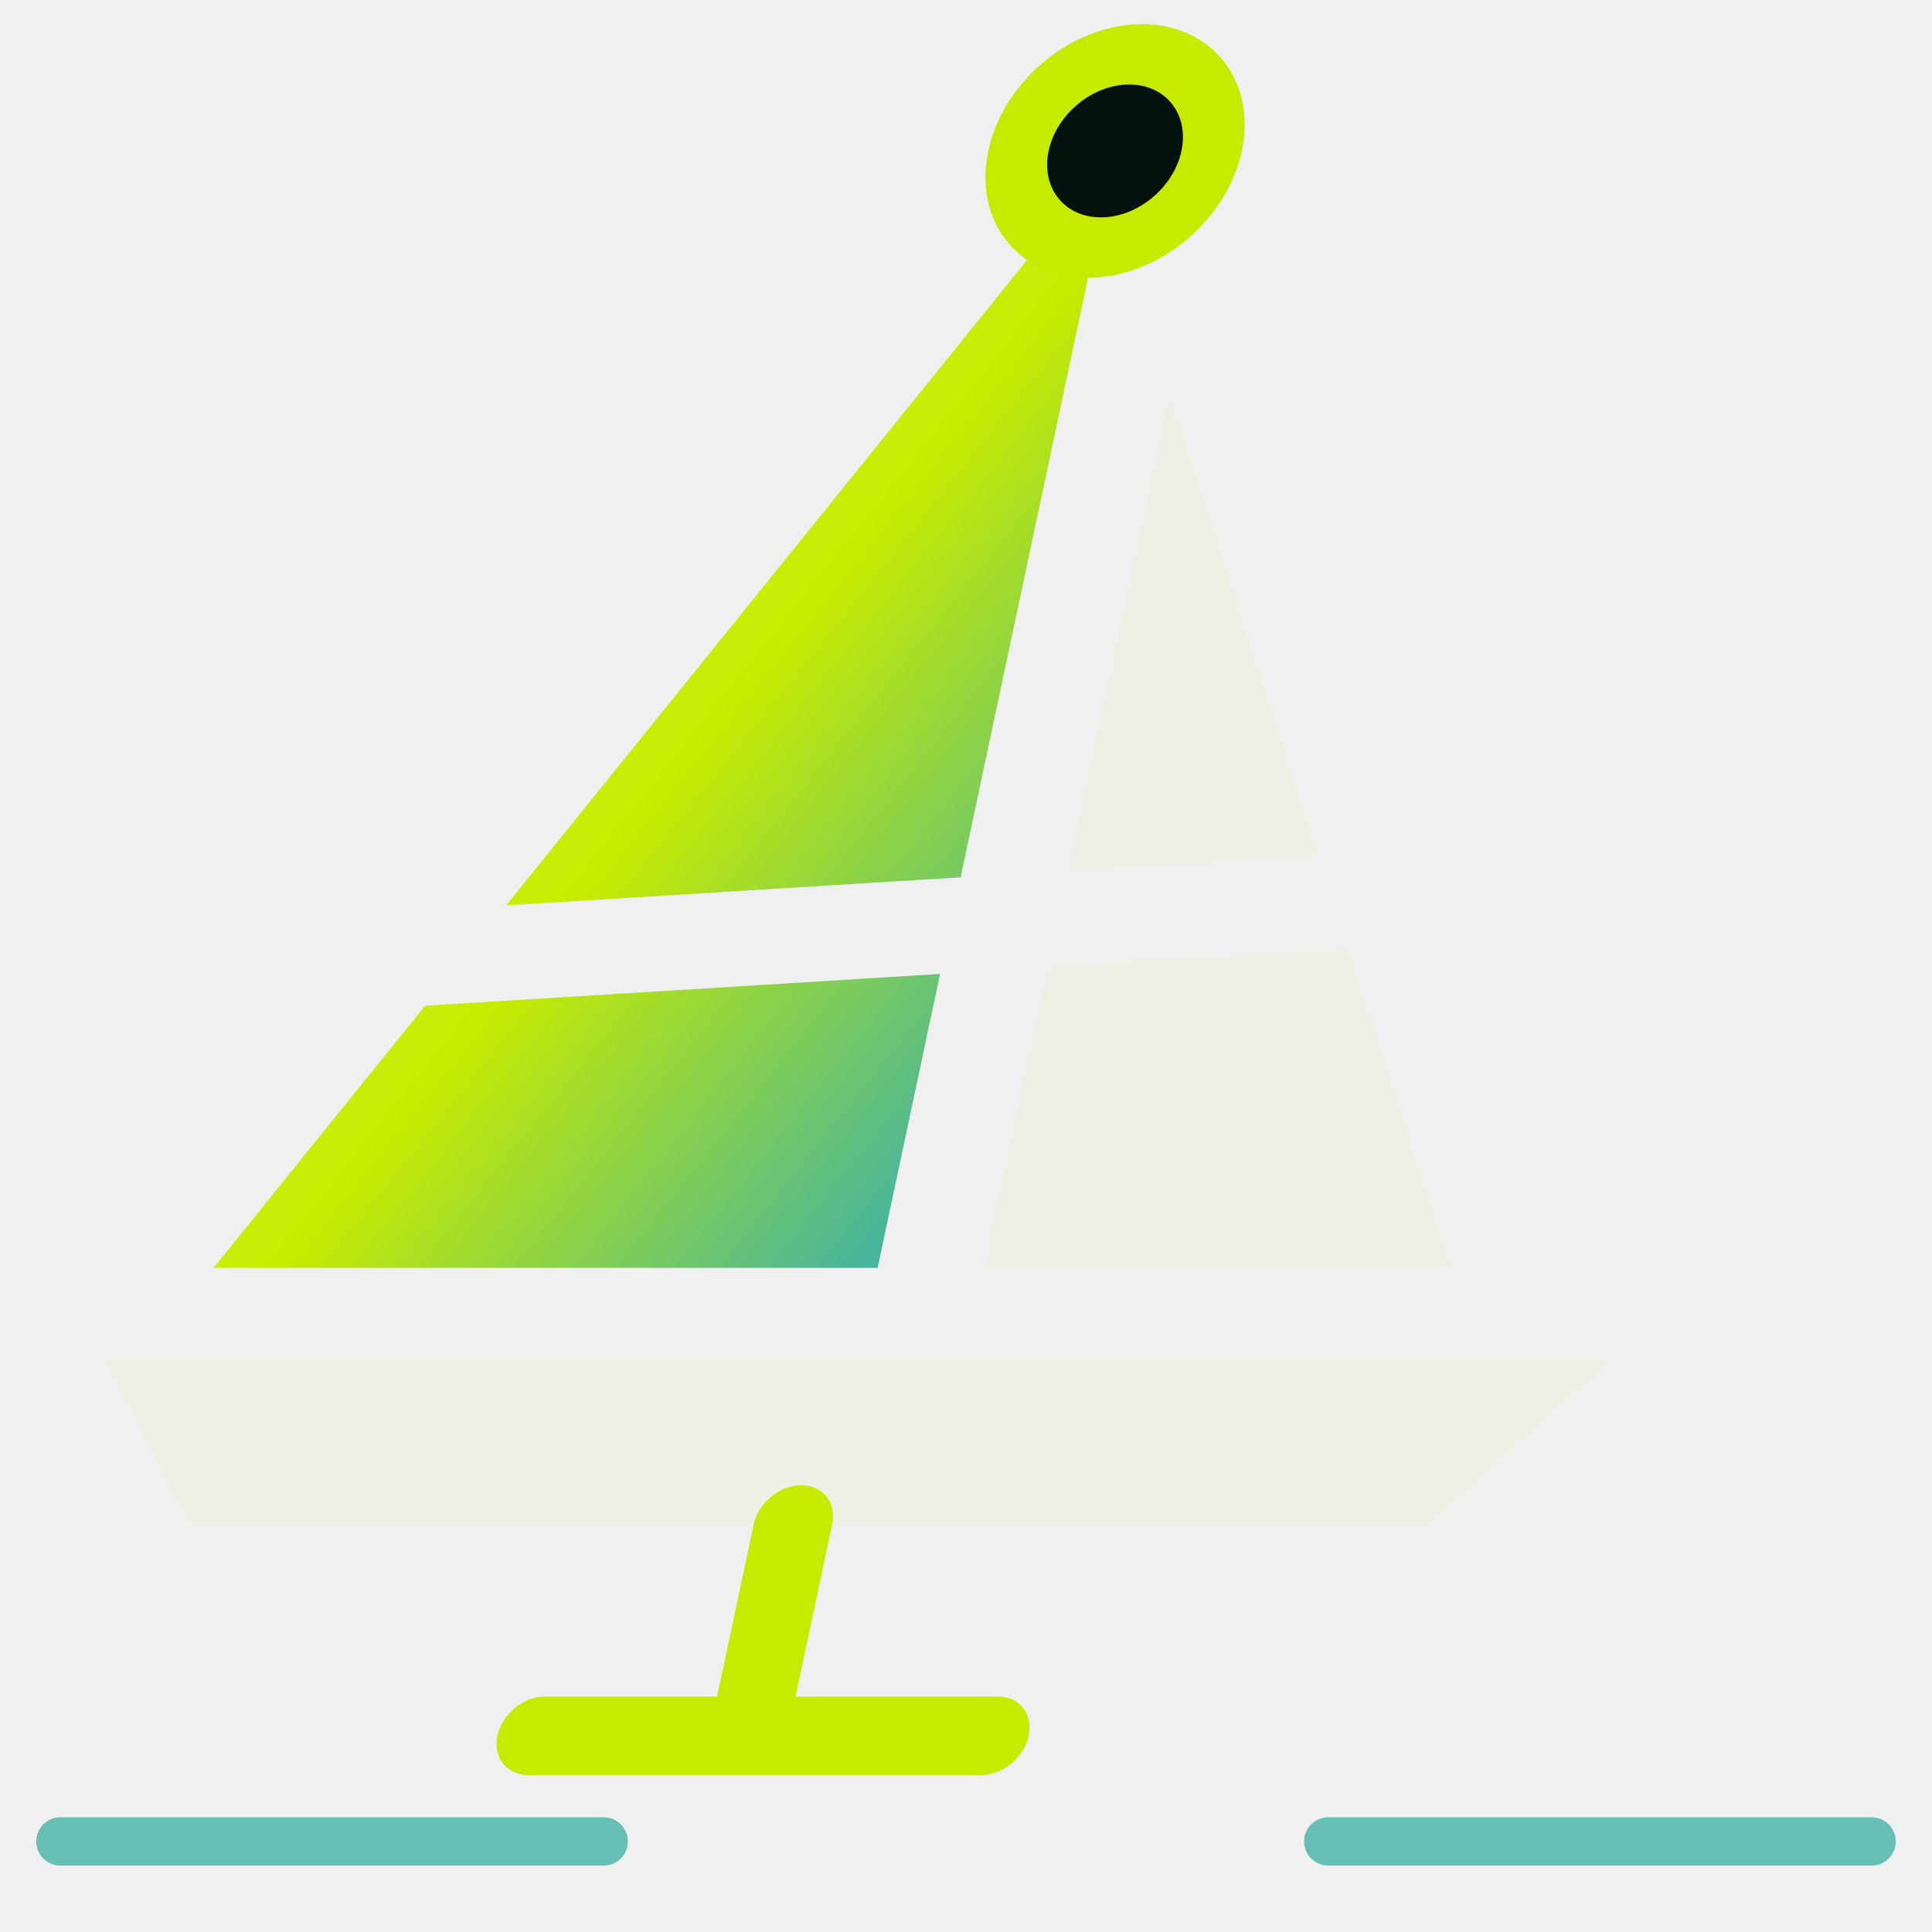
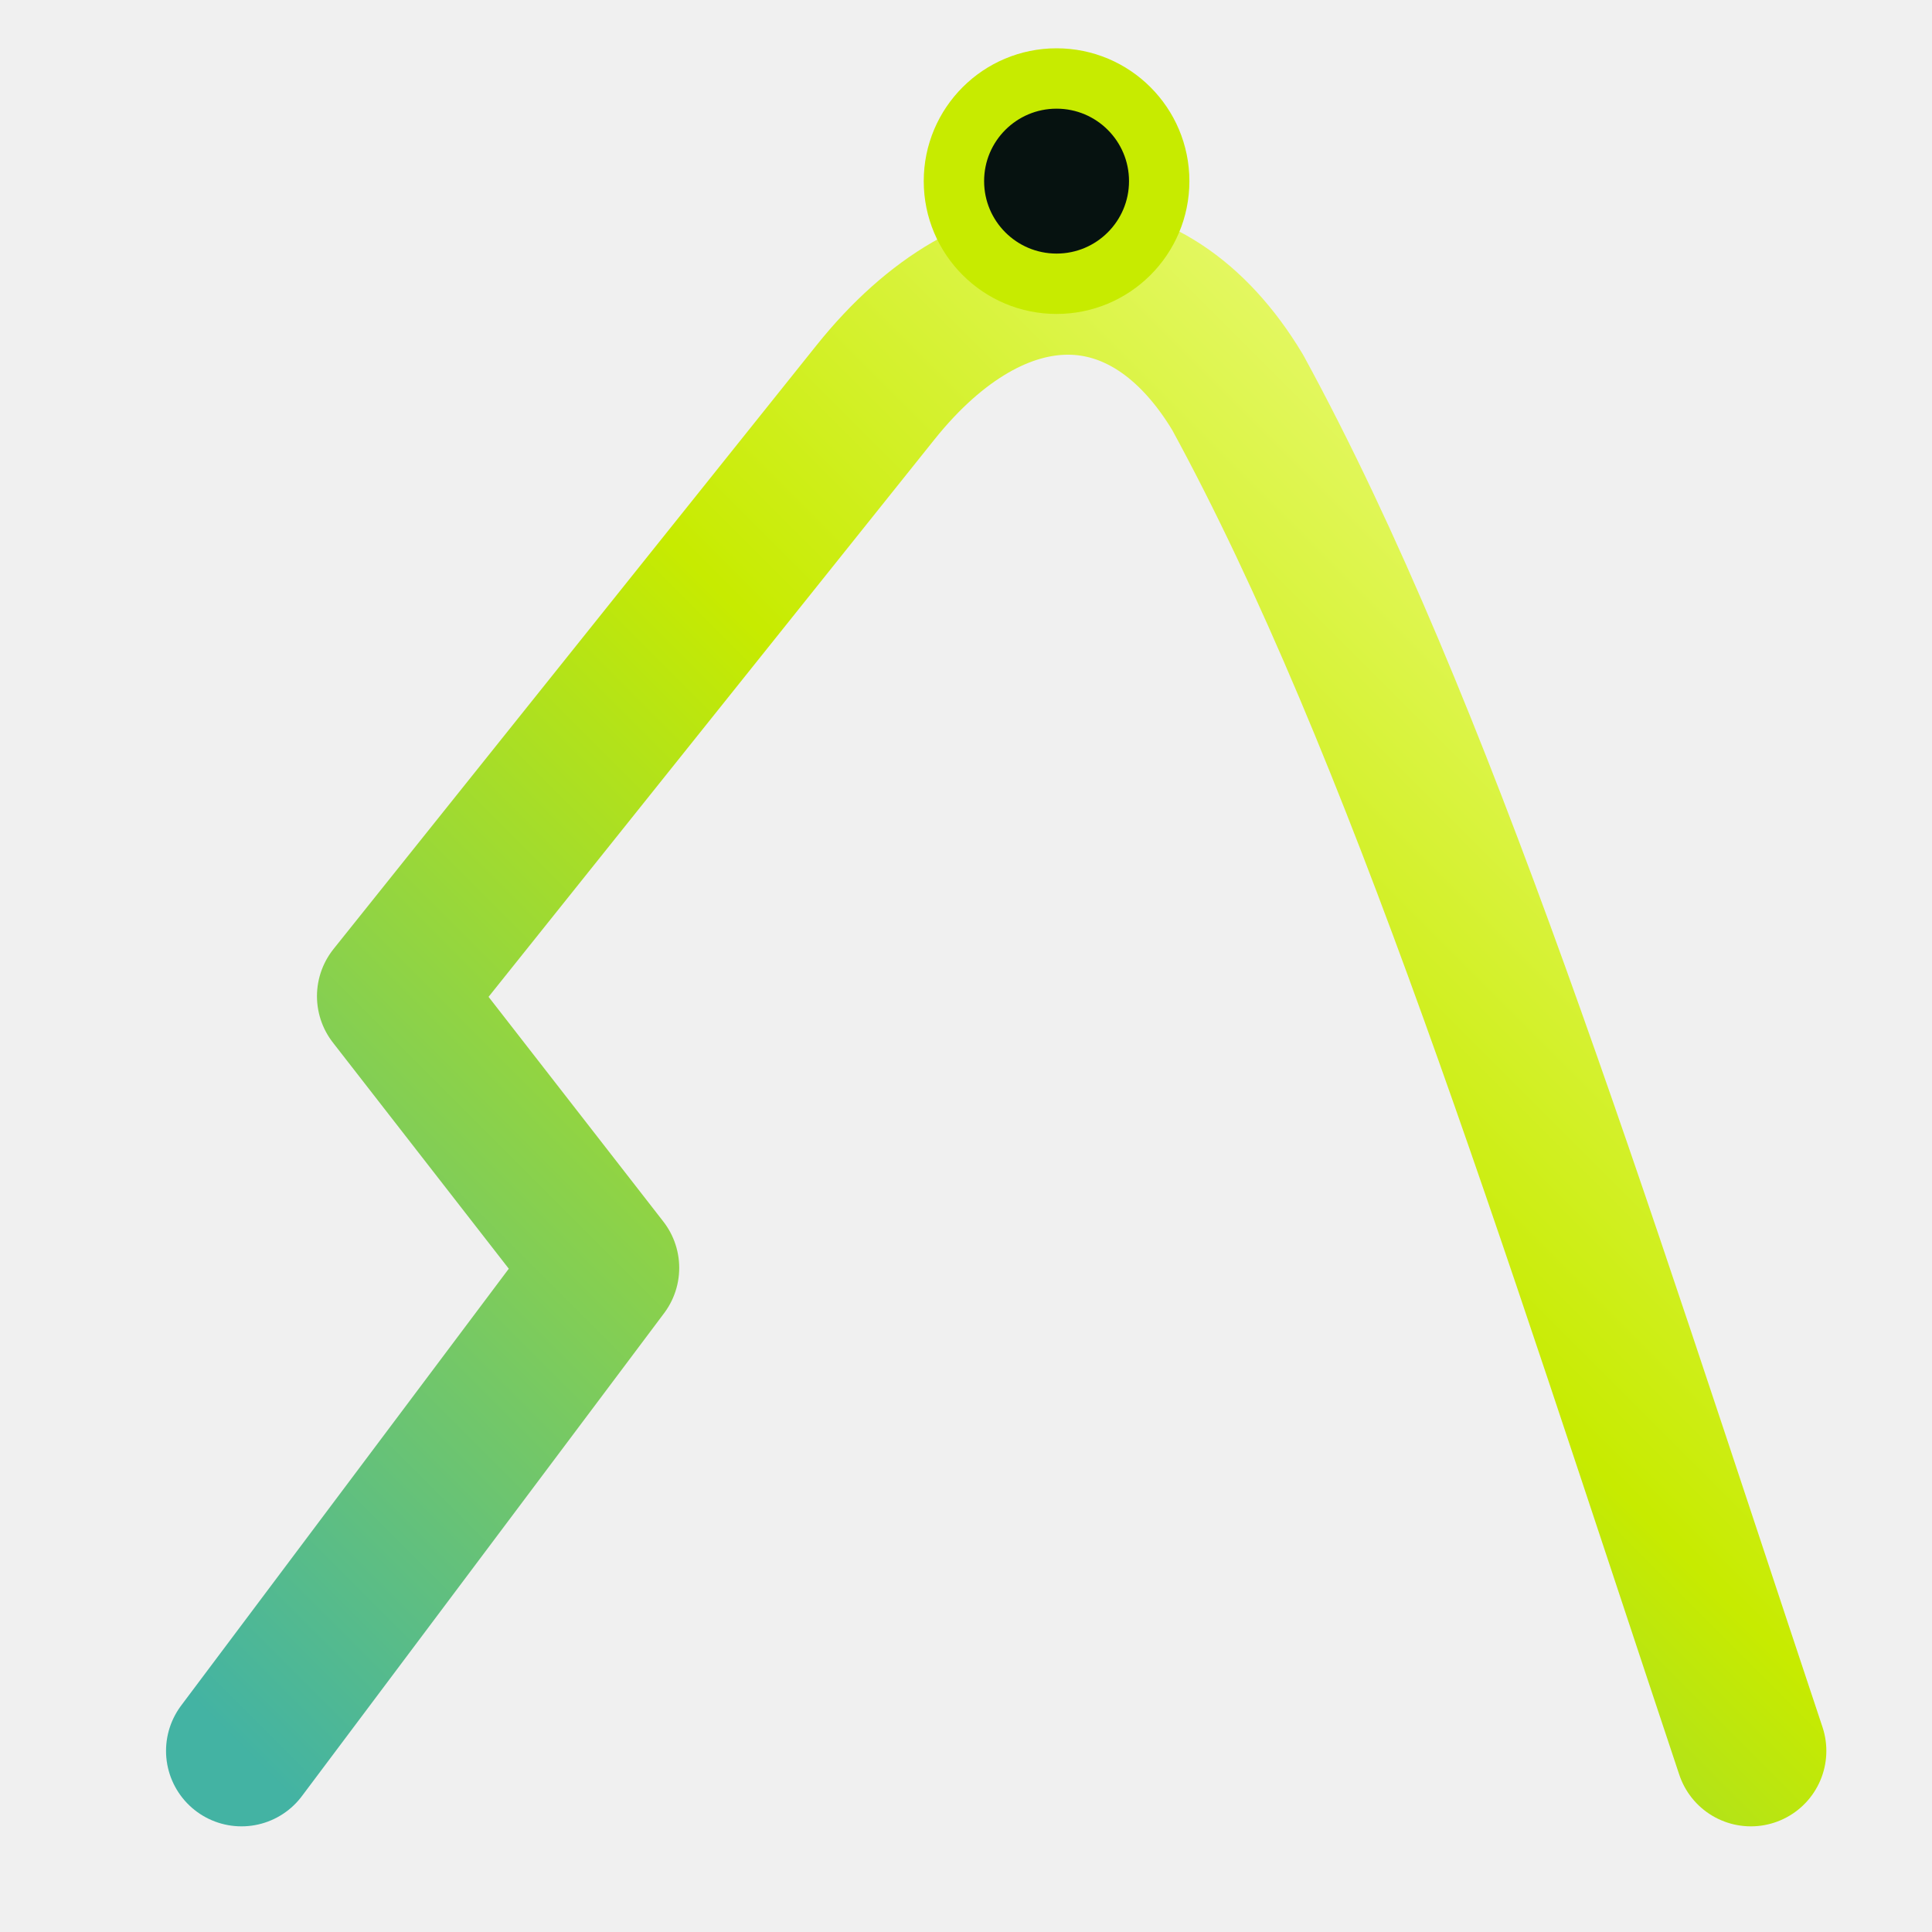
<svg xmlns="http://www.w3.org/2000/svg" viewBox="0 0 64 64" role="img" aria-label="AI Regatta">
  <defs>
-     <linearGradient id="v" x1="0" y1="0" x2="1" y2="1">
-       <stop offset="0" stop-color="#DCFF3A" />
+     <linearGradient id="t" x1="0" y1="1" x2="1" y2="0">
+       <stop offset="0" stop-color="#43B3A3" />
      <stop offset=".55" stop-color="#C7EB00" />
-       <stop offset="1" stop-color="#43B3A3" />
+       <stop offset="1" stop-color="#F4FF9A" />
    </linearGradient>
-     <mask id="cut">
-       <rect width="64" height="64" fill="#fff" />
-       <path d="M0 31 L64 27 L64 30.2 L0 34.2Z" fill="#000" />
-     </mask>
  </defs>
-   <g transform="skewX(-12) translate(7 0)">
-     <g mask="url(#cut)">
-       <path d="M31 5 L31 42 L9 42 Z" fill="url(#v)" />
-       <path d="M34.5 13 L34.5 42 L50 42 Z" fill="#EEF2E6" />
-     </g>
-     <path d="M6 45 L56 45 L51 50.5 L10 50.5 Z" fill="#EEF2E6" />
-     <path d="M30 50.5 L30 57 M23 57.5 L38 57.5" stroke="#C7EB00" stroke-width="2.6" stroke-linecap="round" />
-     <circle cx="31" cy="5" r="3.2" fill="#061210" stroke="#C7EB00" stroke-width="2" />
-   </g>
-   <path d="M2 61 L20 61" stroke="#43B3A3" stroke-width="1.6" stroke-linecap="round" opacity=".8" />
-   <path d="M44 61 L62 61" stroke="#43B3A3" stroke-width="1.6" stroke-linecap="round" opacity=".8" />
+   <path d="M8 58 L20 42 L13 33 L29 13 C33 8 38 8 41 13 C47 24 52 40 58 58" fill="none" stroke="url(#t)" stroke-width="5" stroke-linecap="round" stroke-linejoin="round" />
+   <circle cx="35" cy="6" r="3.4" fill="#061210" stroke="#C7EB00" stroke-width="2" />
</svg>
